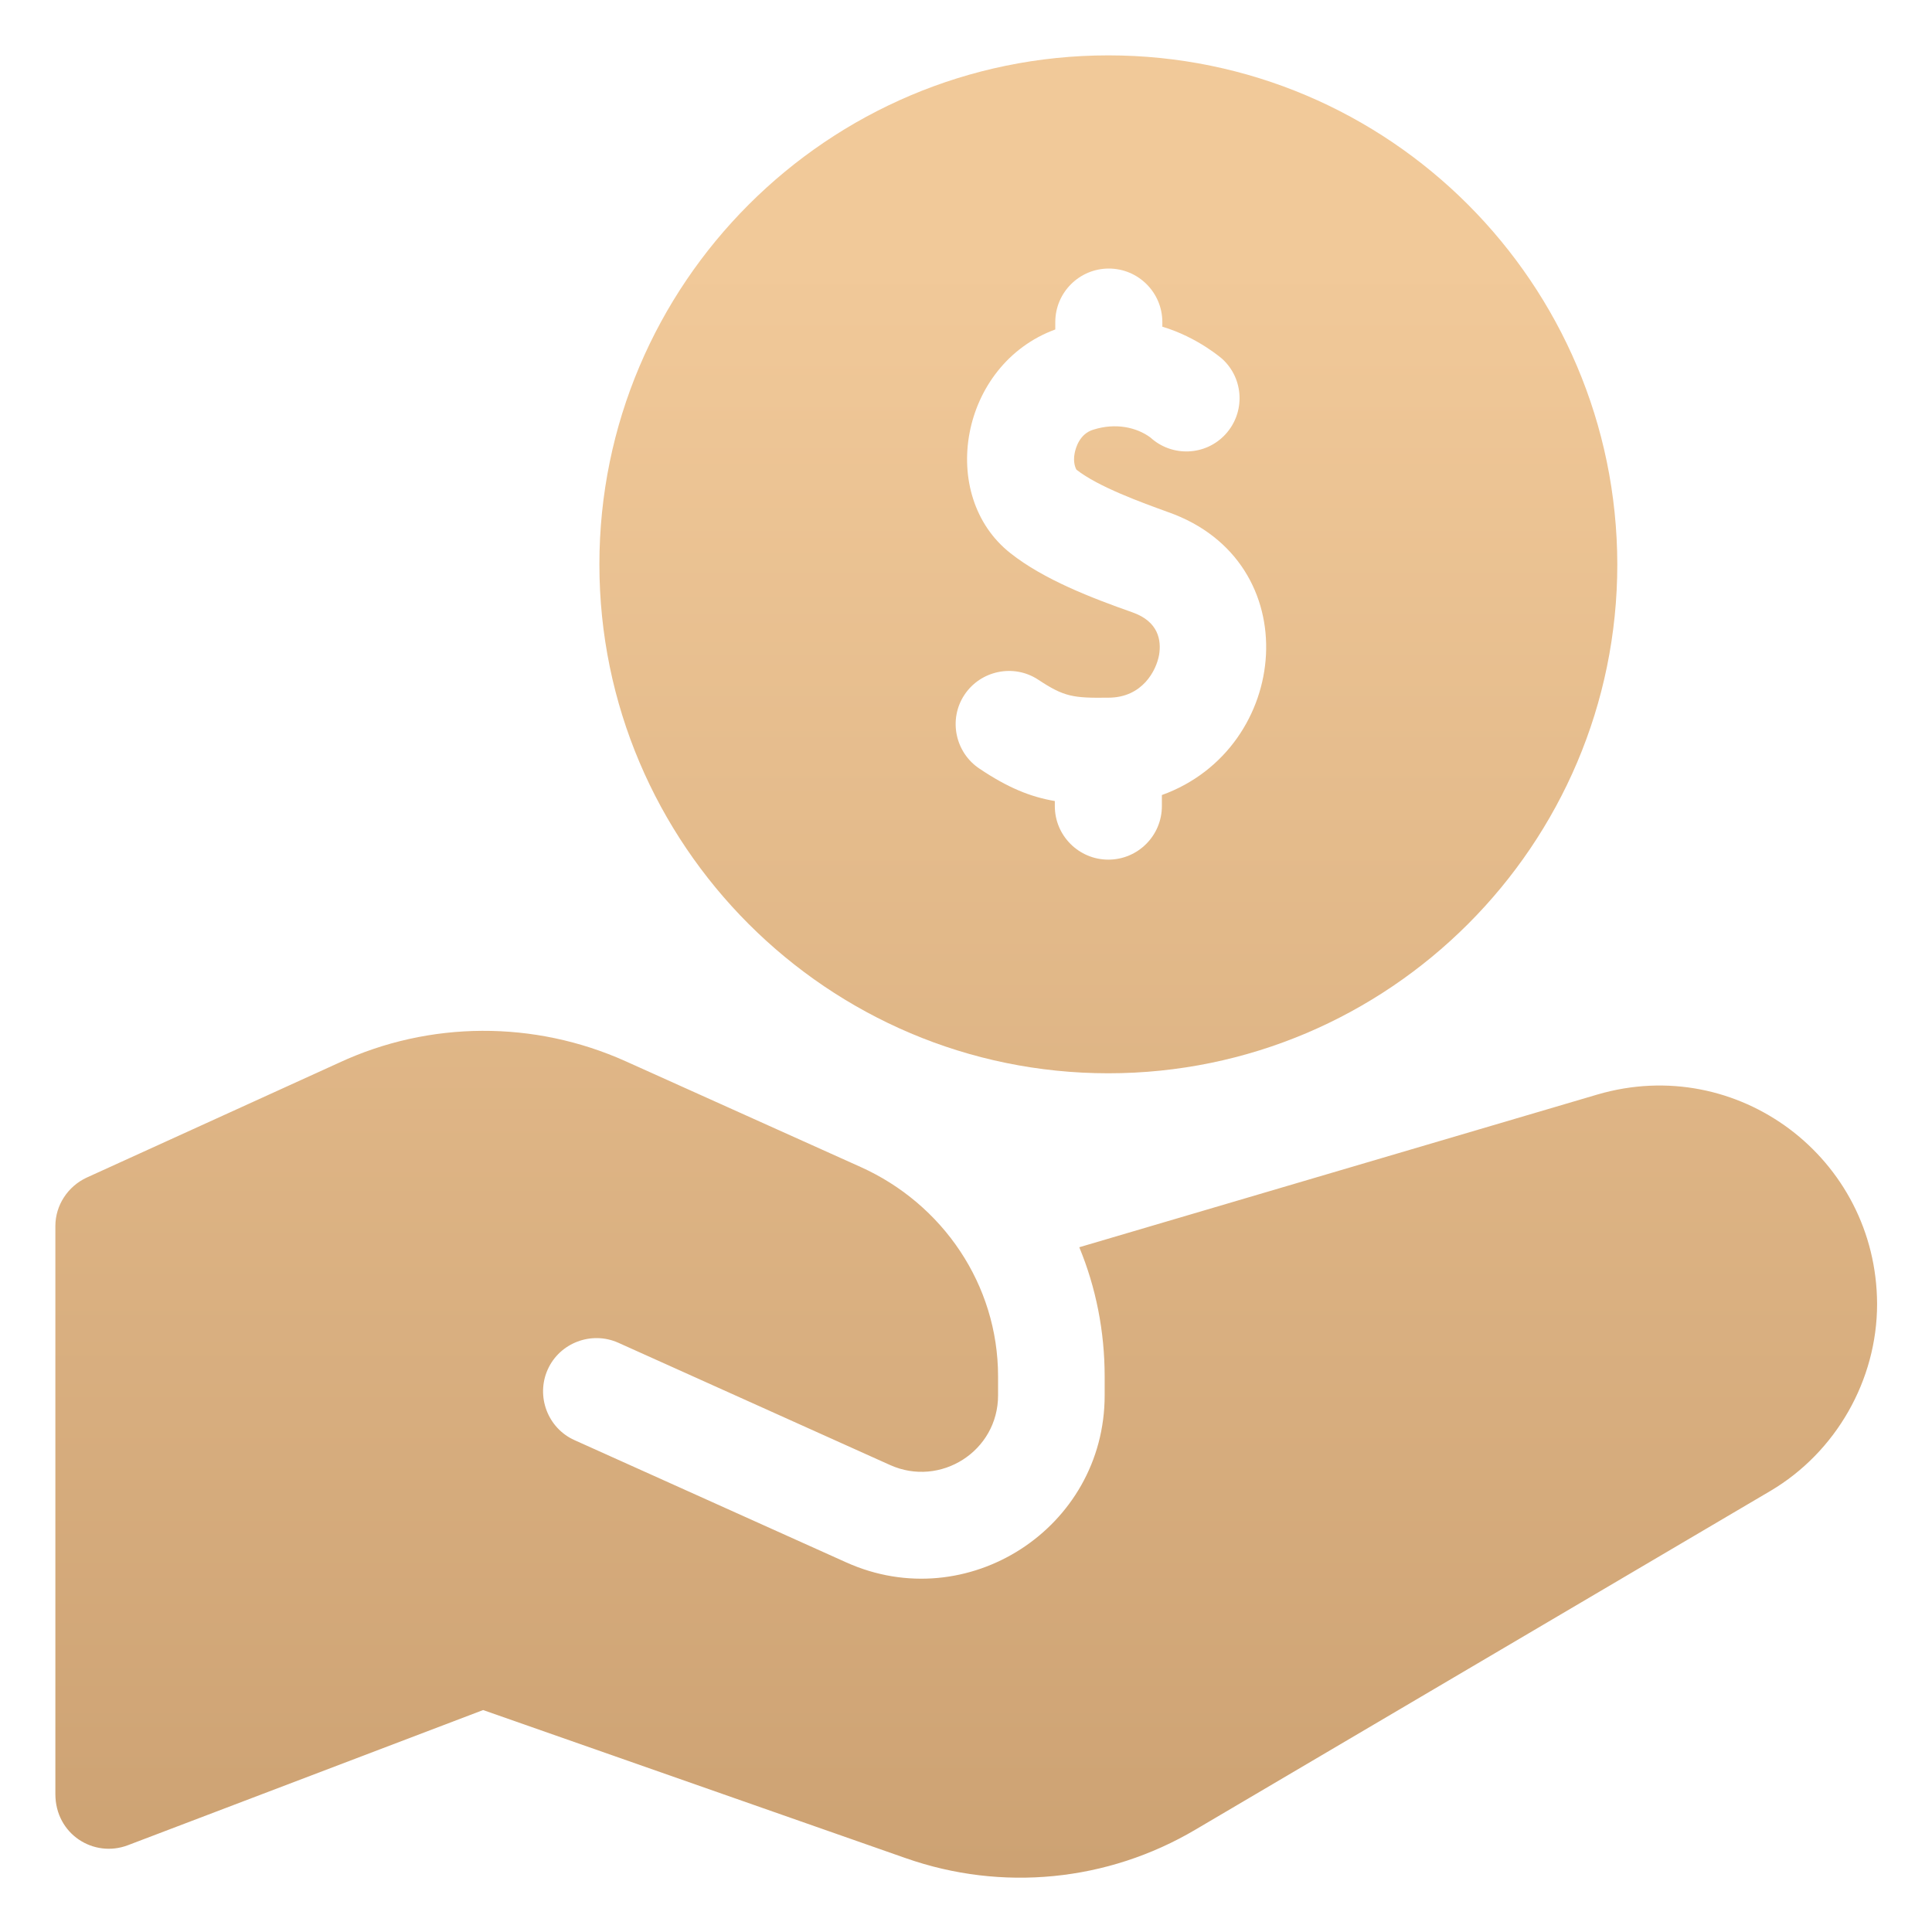
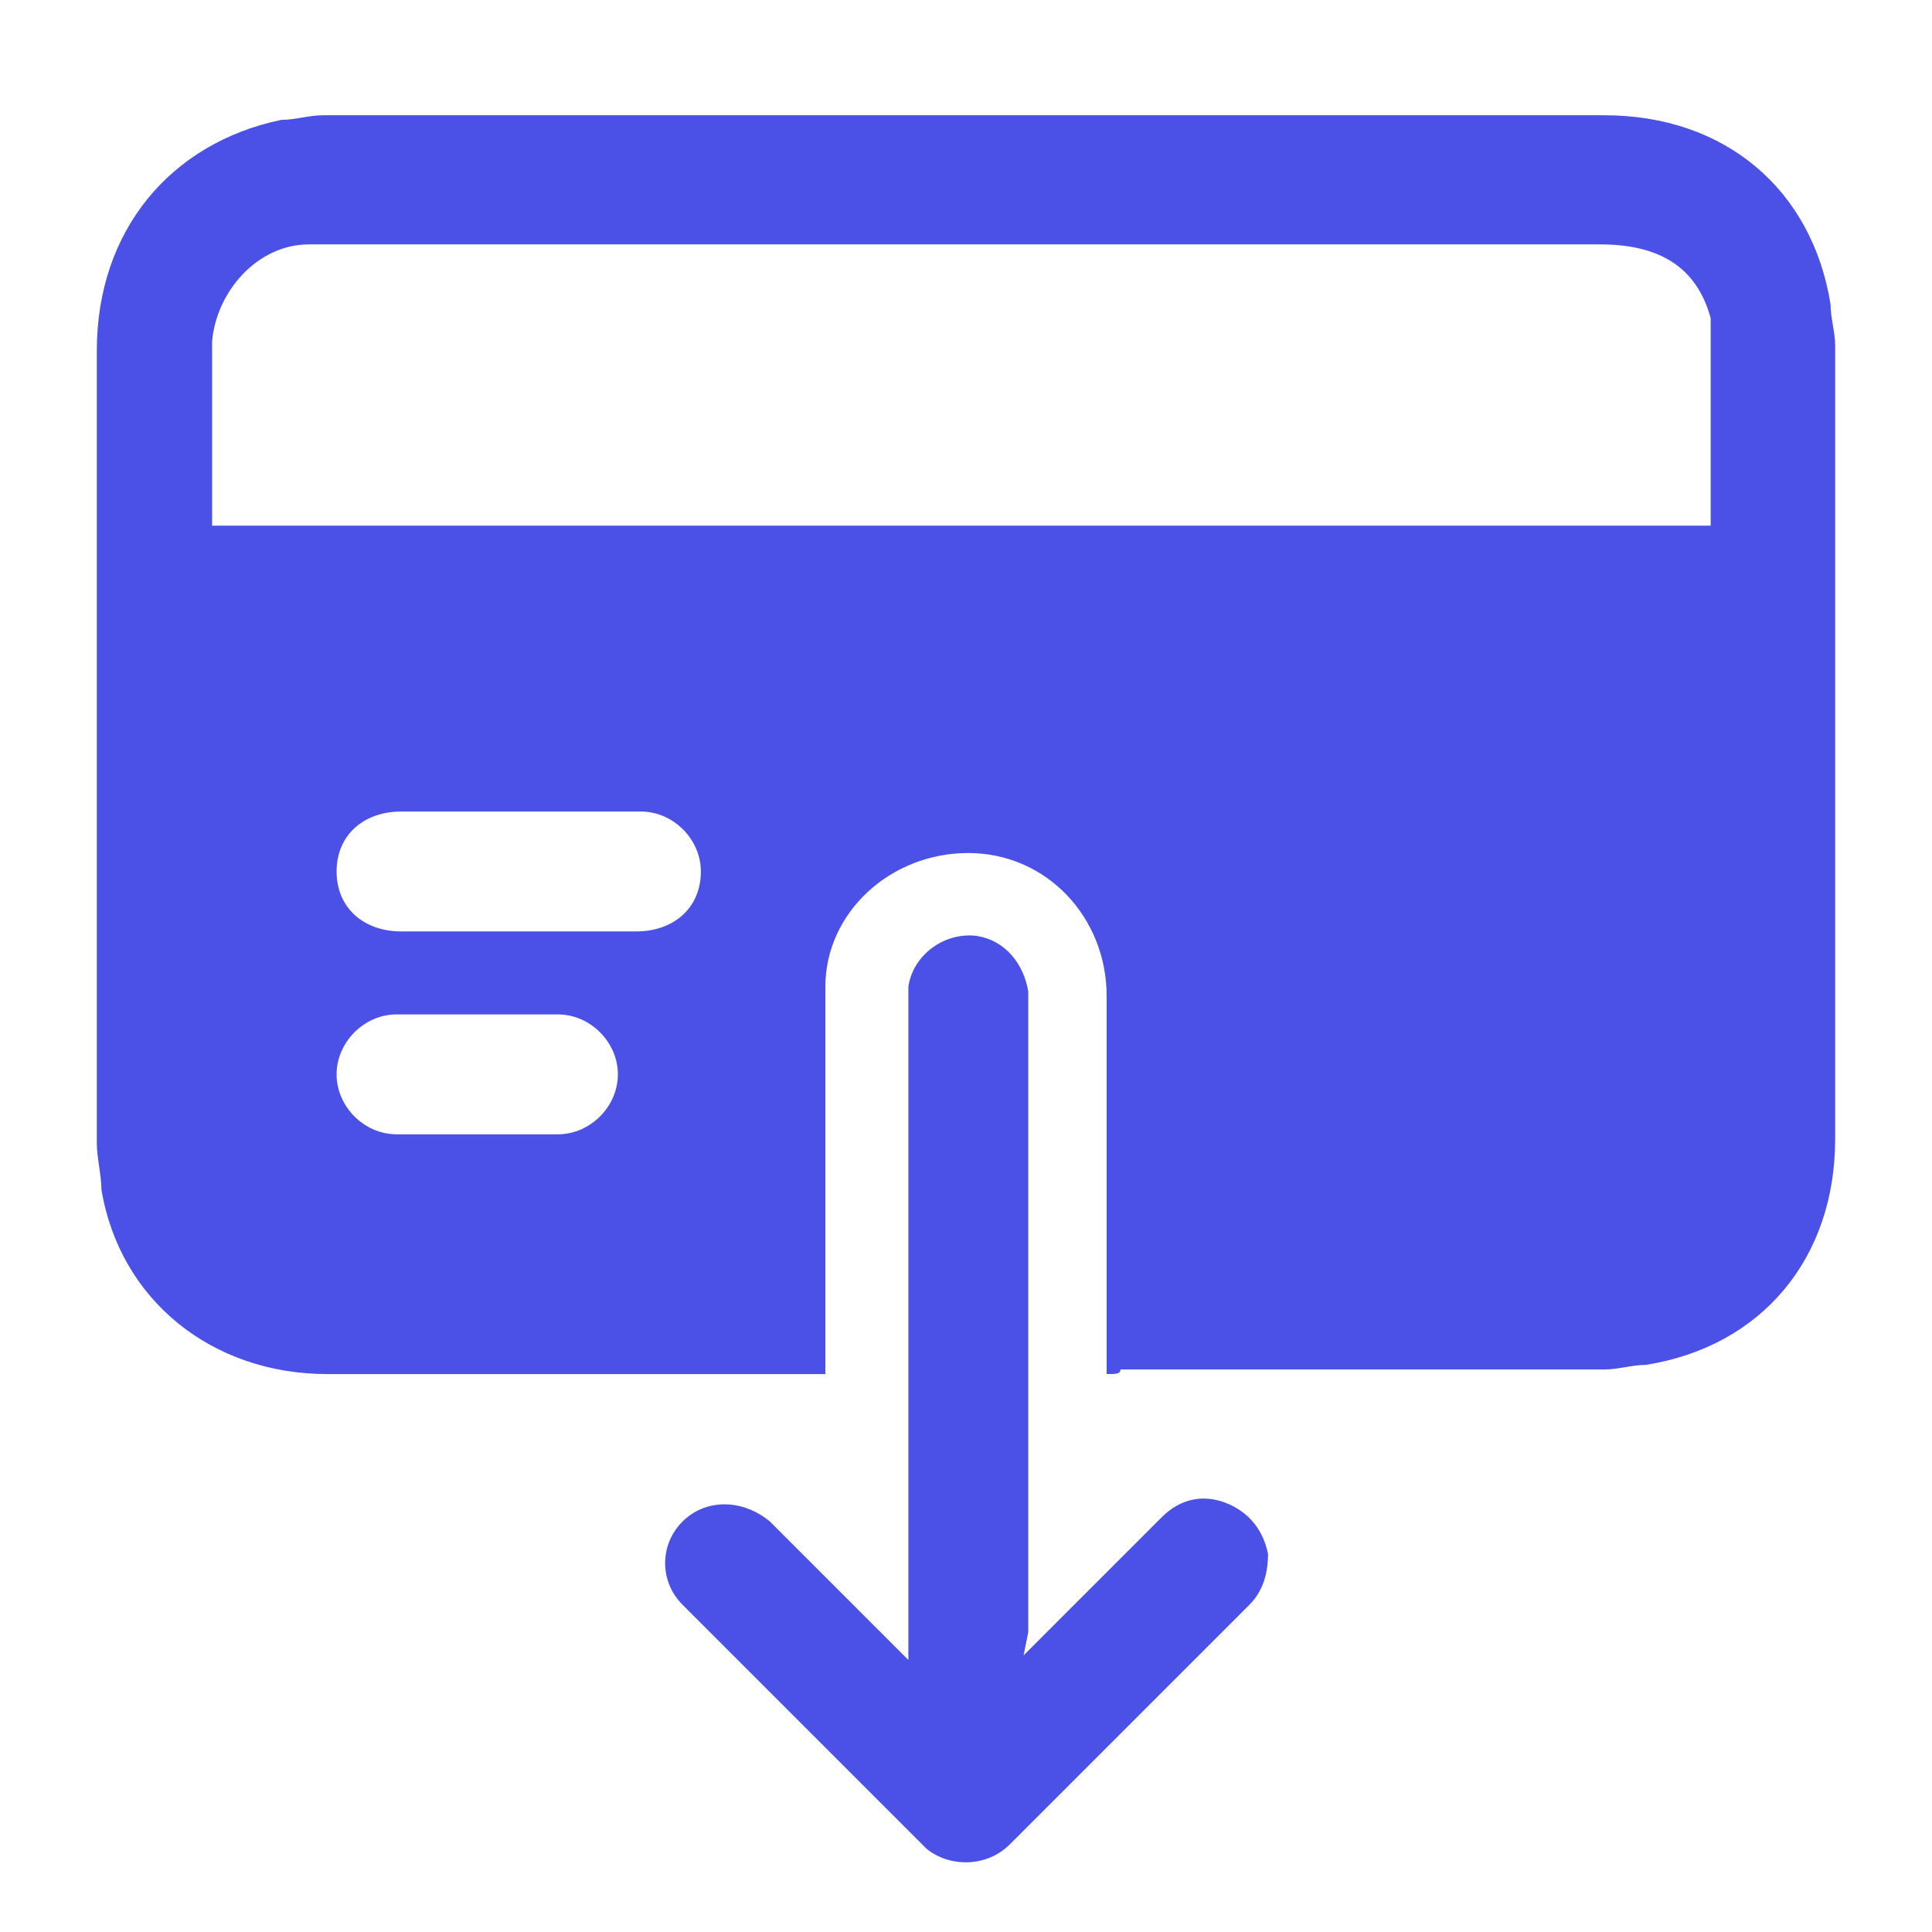
- <svg xmlns="http://www.w3.org/2000/svg" version="1.1" id="圖層_1" x="0px" y="0px" viewBox="0 0 41.87 41.87" style="enable-background:new 0 0 41.87 41.87;" xml:space="preserve">
+ <svg xmlns="http://www.w3.org/2000/svg" version="1.1" id="圖層_1" x="0px" y="0px" viewBox="0 0 41.9 41.9" style="enable-background:new 0 0 41.9 41.9;" xml:space="preserve">
  <style type="text/css">
- 	.st0{fill:url(#SVGID_1_);}
- 	.st1{fill:url(#SVGID_2_);}
- 	.st2{fill:url(#SVGID_3_);}
- 	.st3{fill:url(#SVGID_4_);}
- 	.st4{fill:url(#SVGID_5_);}
- 	.st5{fill:url(#SVGID_6_);}
- 	.st6{fill:url(#SVGID_7_);}
- 	.st7{fill:url(#SVGID_8_);}
+ 	.st0{fill:#4B51E6;}
</style>
-   <g>
-     <linearGradient id="SVGID_1_" gradientUnits="userSpaceOnUse" x1="24.018" y1="41.457" x2="24.018" y2="5.698">
-       <stop offset="0" style="stop-color:#CCA172" />
-       <stop offset="1" style="stop-color:#F1C999" />
-     </linearGradient>
-     <path class="st0" d="M24.02,1.2c-6.08,0-11.03,4.95-11.03,11.03c0,6.08,4.95,11.03,11.03,11.03s11.03-4.95,11.03-11.03   C35.04,6.14,30.1,1.2,24.02,1.2z M25.18,17.23v0.24c0,0.64-0.52,1.16-1.16,1.16c-0.64,0-1.16-0.52-1.16-1.16v-0.11   c-0.53-0.09-1.02-0.29-1.63-0.7c-0.53-0.35-0.68-1.07-0.33-1.6s1.07-0.68,1.6-0.33c0.56,0.37,0.75,0.4,1.52,0.39   c0.74,0,1.04-0.59,1.1-0.93c0.05-0.31-0.01-0.72-0.58-0.92c-0.88-0.31-1.92-0.71-2.64-1.28c-1.59-1.25-1.1-4.09,0.97-4.85V6.98   c0-0.64,0.52-1.16,1.16-1.16c0.64,0,1.16,0.52,1.16,1.16v0.1c0.77,0.23,1.3,0.7,1.3,0.7c0.47,0.43,0.5,1.16,0.07,1.63   c-0.43,0.47-1.16,0.5-1.63,0.07c-0.3-0.22-0.75-0.32-1.23-0.17c-0.31,0.09-0.39,0.41-0.41,0.51c-0.04,0.2,0.02,0.33,0.04,0.36   c0.47,0.37,1.41,0.71,1.99,0.92C28.35,12.17,27.98,16.22,25.18,17.23L25.18,17.23z" />
-     <linearGradient id="SVGID_2_" gradientUnits="userSpaceOnUse" x1="20.934" y1="41.457" x2="20.934" y2="5.698">
-       <stop offset="0" style="stop-color:#CCA172" />
-       <stop offset="1" style="stop-color:#F1C999" />
-     </linearGradient>
-     <path class="st1" d="M34.62,23.72l-11.23,3.31c0.36,0.87,0.55,1.82,0.55,2.8v0.41c0,2.88-2.98,4.8-5.6,3.62l-5.89-2.65   c-0.58-0.26-0.84-0.95-0.58-1.53c0.26-0.58,0.95-0.84,1.53-0.58l5.89,2.65c1.09,0.49,2.34-0.3,2.34-1.51v-0.41   c0-1.99-1.2-3.74-2.98-4.54l-5.09-2.29c-1.98-0.89-4.25-0.88-6.21,0.03l-5.47,2.49c-0.41,0.19-0.68,0.6-0.68,1.05v12.31   c0,0.87,0.83,1.39,1.57,1.11l7.7-2.93l9.16,3.21c2.08,0.73,4.37,0.51,6.28-0.62l12.46-7.34c1.42-0.84,2.31-2.4,2.31-4.05   C40.67,25.1,37.66,22.83,34.62,23.72L34.62,23.72z" />
-   </g>
+   <path id="形狀_513" class="st0" d="M24,29.8v-0.5c0-2.6,0-5.1,0-7.7c0-1.7-1.3-3.1-3-3.1c-1.7,0-3.1,1.3-3.1,2.9  c0,2.6,0,5.3,0,7.9v0.5c-0.2,0-0.3,0-0.4,0c-3.5,0-6.9,0-10.4,0c-2.5,0-4.5-1.6-4.9-4c0-0.3-0.1-0.7-0.1-1c0-5.7,0-11.4,0-17.2  c0-2.6,1.6-4.5,4-5c0.3,0,0.6-0.1,0.9-0.1c9.3,0,18.5,0,27.8,0c2.6,0,4.5,1.6,4.9,4.1c0,0.3,0.1,0.6,0.1,0.9c0,5.7,0,11.5,0,17.2  c0,2.6-1.6,4.5-4.1,4.9c-0.3,0-0.6,0.1-0.9,0.1c-3.5,0-7,0-10.5,0C24.3,29.8,24.2,29.8,24,29.8z M37.1,11.4V7.1c0-0.1,0-0.1,0-0.2  c-0.3-1.1-1.1-1.6-2.4-1.6c-9.2,0-18.4,0-27.7,0c-0.1,0-0.2,0-0.3,0c-1.1,0-2,1-2.1,2.1c0,1.3,0,2.6,0,3.8c0,0.1,0,0.1,0,0.2  L37.1,11.4L37.1,11.4z M11.3,20.2c0.8,0,1.7,0,2.5,0c0.8,0,1.4-0.5,1.4-1.3c0-0.7-0.6-1.3-1.3-1.3c0,0-0.1,0-0.1,0  c-1.7,0-3.4,0-5.1,0c-0.8,0-1.4,0.5-1.4,1.3c0,0.8,0.6,1.3,1.4,1.3C9.6,20.2,10.4,20.2,11.3,20.2L11.3,20.2z M10.4,24.6  c0.6,0,1.2,0,1.7,0c0.7,0,1.3-0.6,1.3-1.3c0-0.7-0.6-1.3-1.3-1.3c-1.2,0-2.4,0-3.5,0c-0.7,0-1.3,0.6-1.3,1.3c0,0.7,0.6,1.3,1.3,1.3  c0,0,0,0,0,0C9.2,24.6,9.8,24.6,10.4,24.6L10.4,24.6z M22.2,35.9c1-1,2-2,3-3c0.4-0.4,0.9-0.5,1.4-0.3c0.5,0.2,0.8,0.6,0.9,1.1  c0,0.4-0.1,0.8-0.4,1.1c-1.7,1.7-3.5,3.5-5.2,5.2c-0.5,0.5-1.3,0.5-1.8,0.1C20,40,20,40,20,40c-1.7-1.7-3.5-3.5-5.2-5.2  c-0.5-0.5-0.5-1.3,0-1.8c0,0,0,0,0,0c0.5-0.5,1.3-0.5,1.9,0c0,0,0,0,0,0c0.9,0.9,1.7,1.7,2.6,2.6c0.1,0.1,0.2,0.2,0.4,0.4v-0.5  c0-4.5,0-9.1,0-13.6c0-0.2,0-0.3,0-0.5c0.1-0.7,0.8-1.2,1.5-1.1c0.6,0.1,1,0.6,1.1,1.2c0,0.1,0,0.3,0,0.4c0,4.5,0,9,0,13.5  L22.2,35.9L22.2,35.9z" />
</svg>
